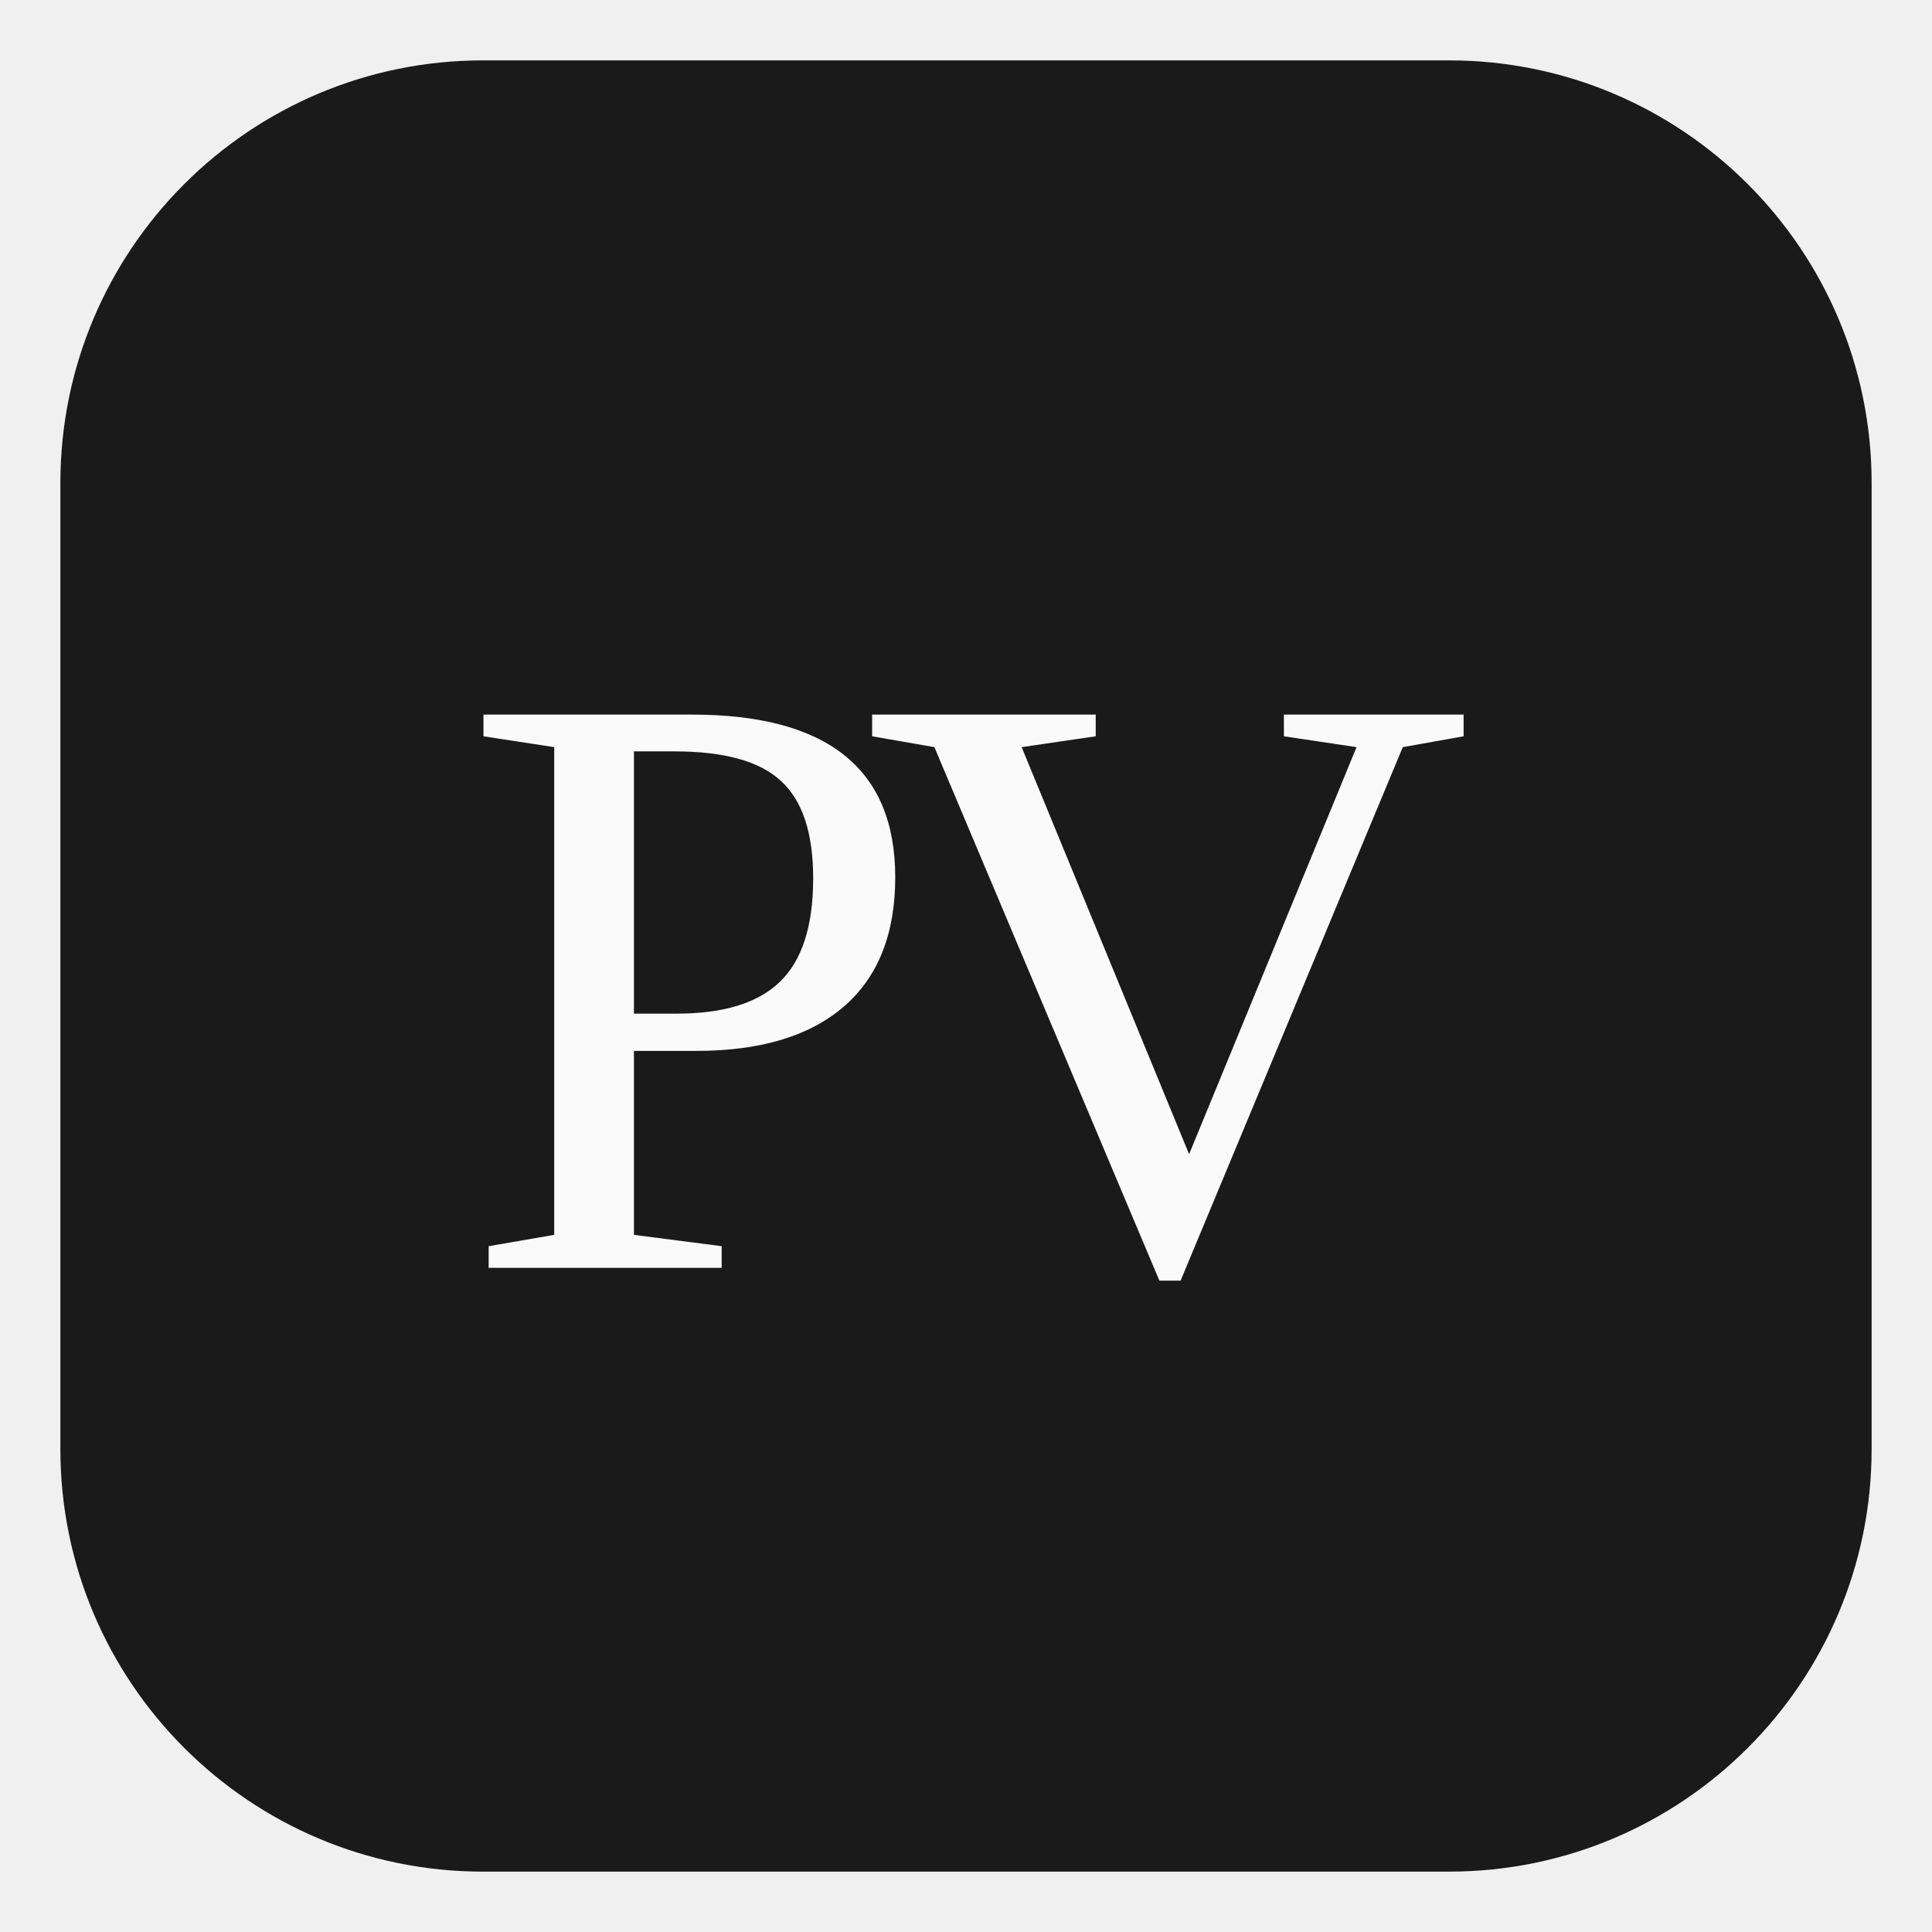
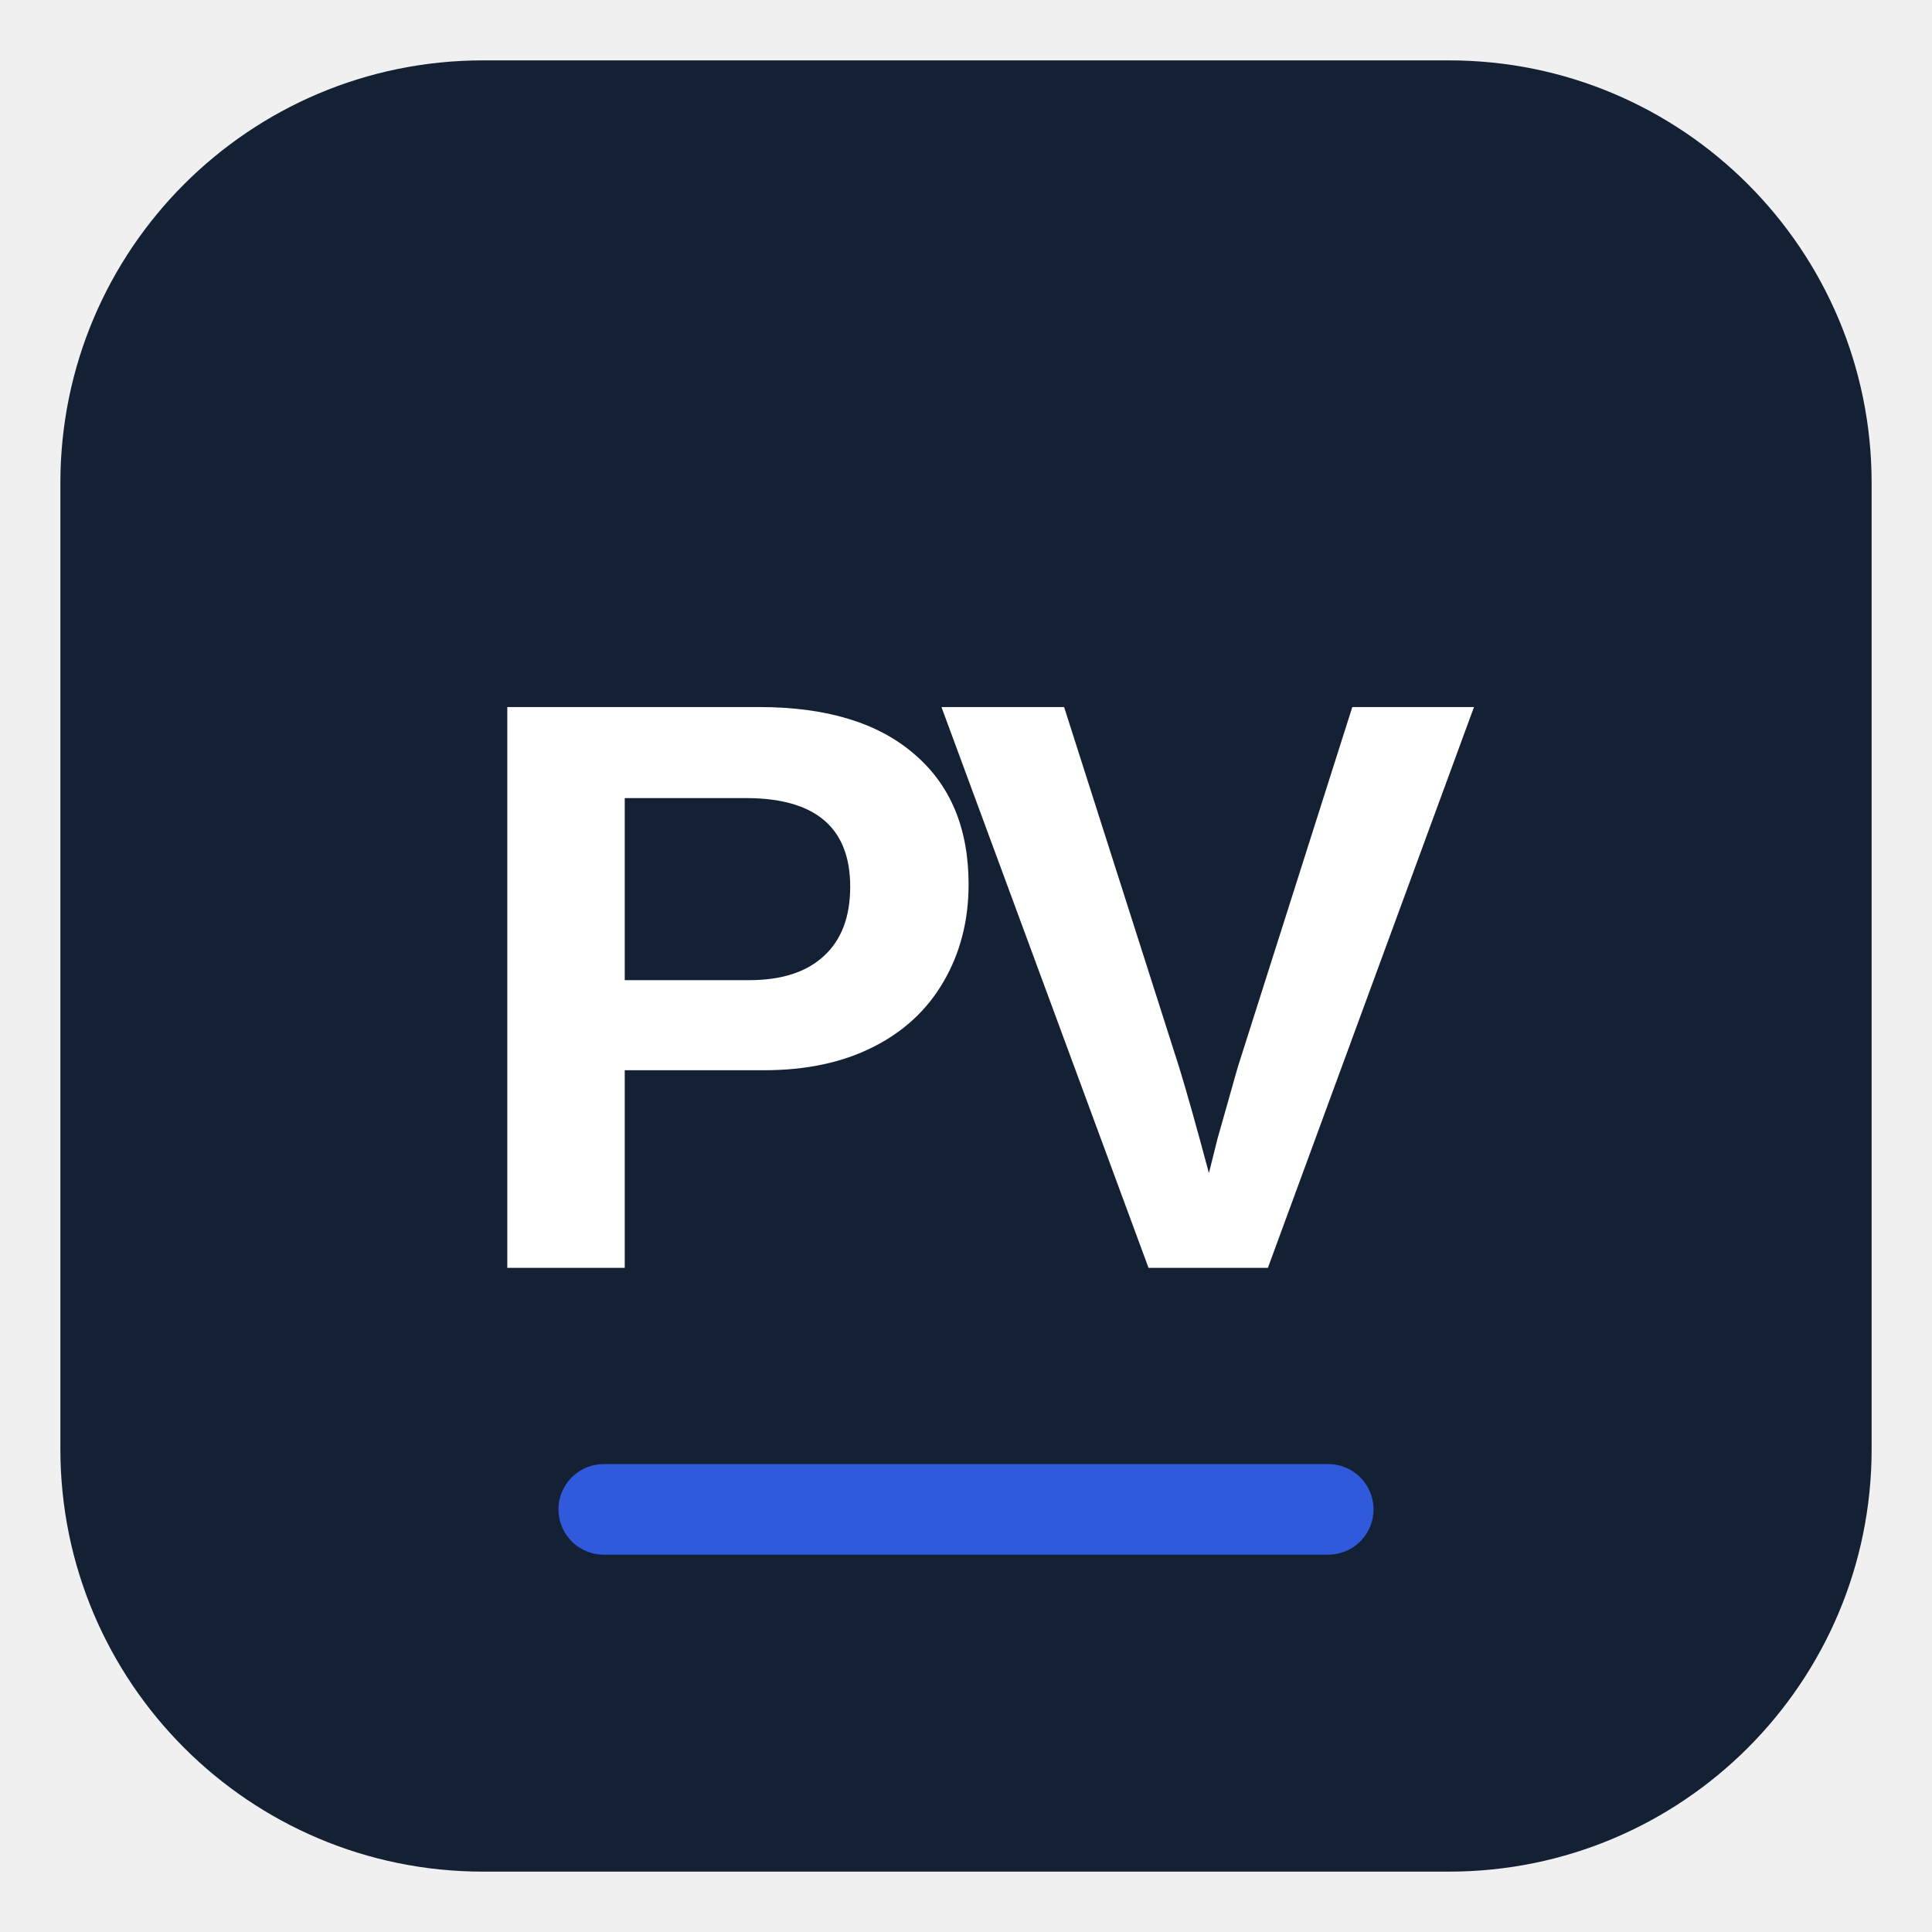
<svg xmlns="http://www.w3.org/2000/svg" viewBox="0 0 64 64">
-   <rect x="2" y="2" width="60" height="60" rx="14" fill="#1a1a1a" />
-   <text x="32" y="42" fill="#fafafa" font-family="Georgia, 'Times New Roman', serif" font-size="28" letter-spacing="-2.2" text-anchor="middle">PV</text>
+   <rect x="2" y="2" width="60" height="60" rx="14" fill="#142033" />
+   <text x="32" y="42" fill="#fff" font-family="Arial, Helvetica, sans-serif" font-size="27" font-weight="700" letter-spacing="-2" text-anchor="middle">PV</text>
+   <path d="M20 50h24" stroke="#3159dc" stroke-linecap="round" stroke-width="3" />
</svg>
